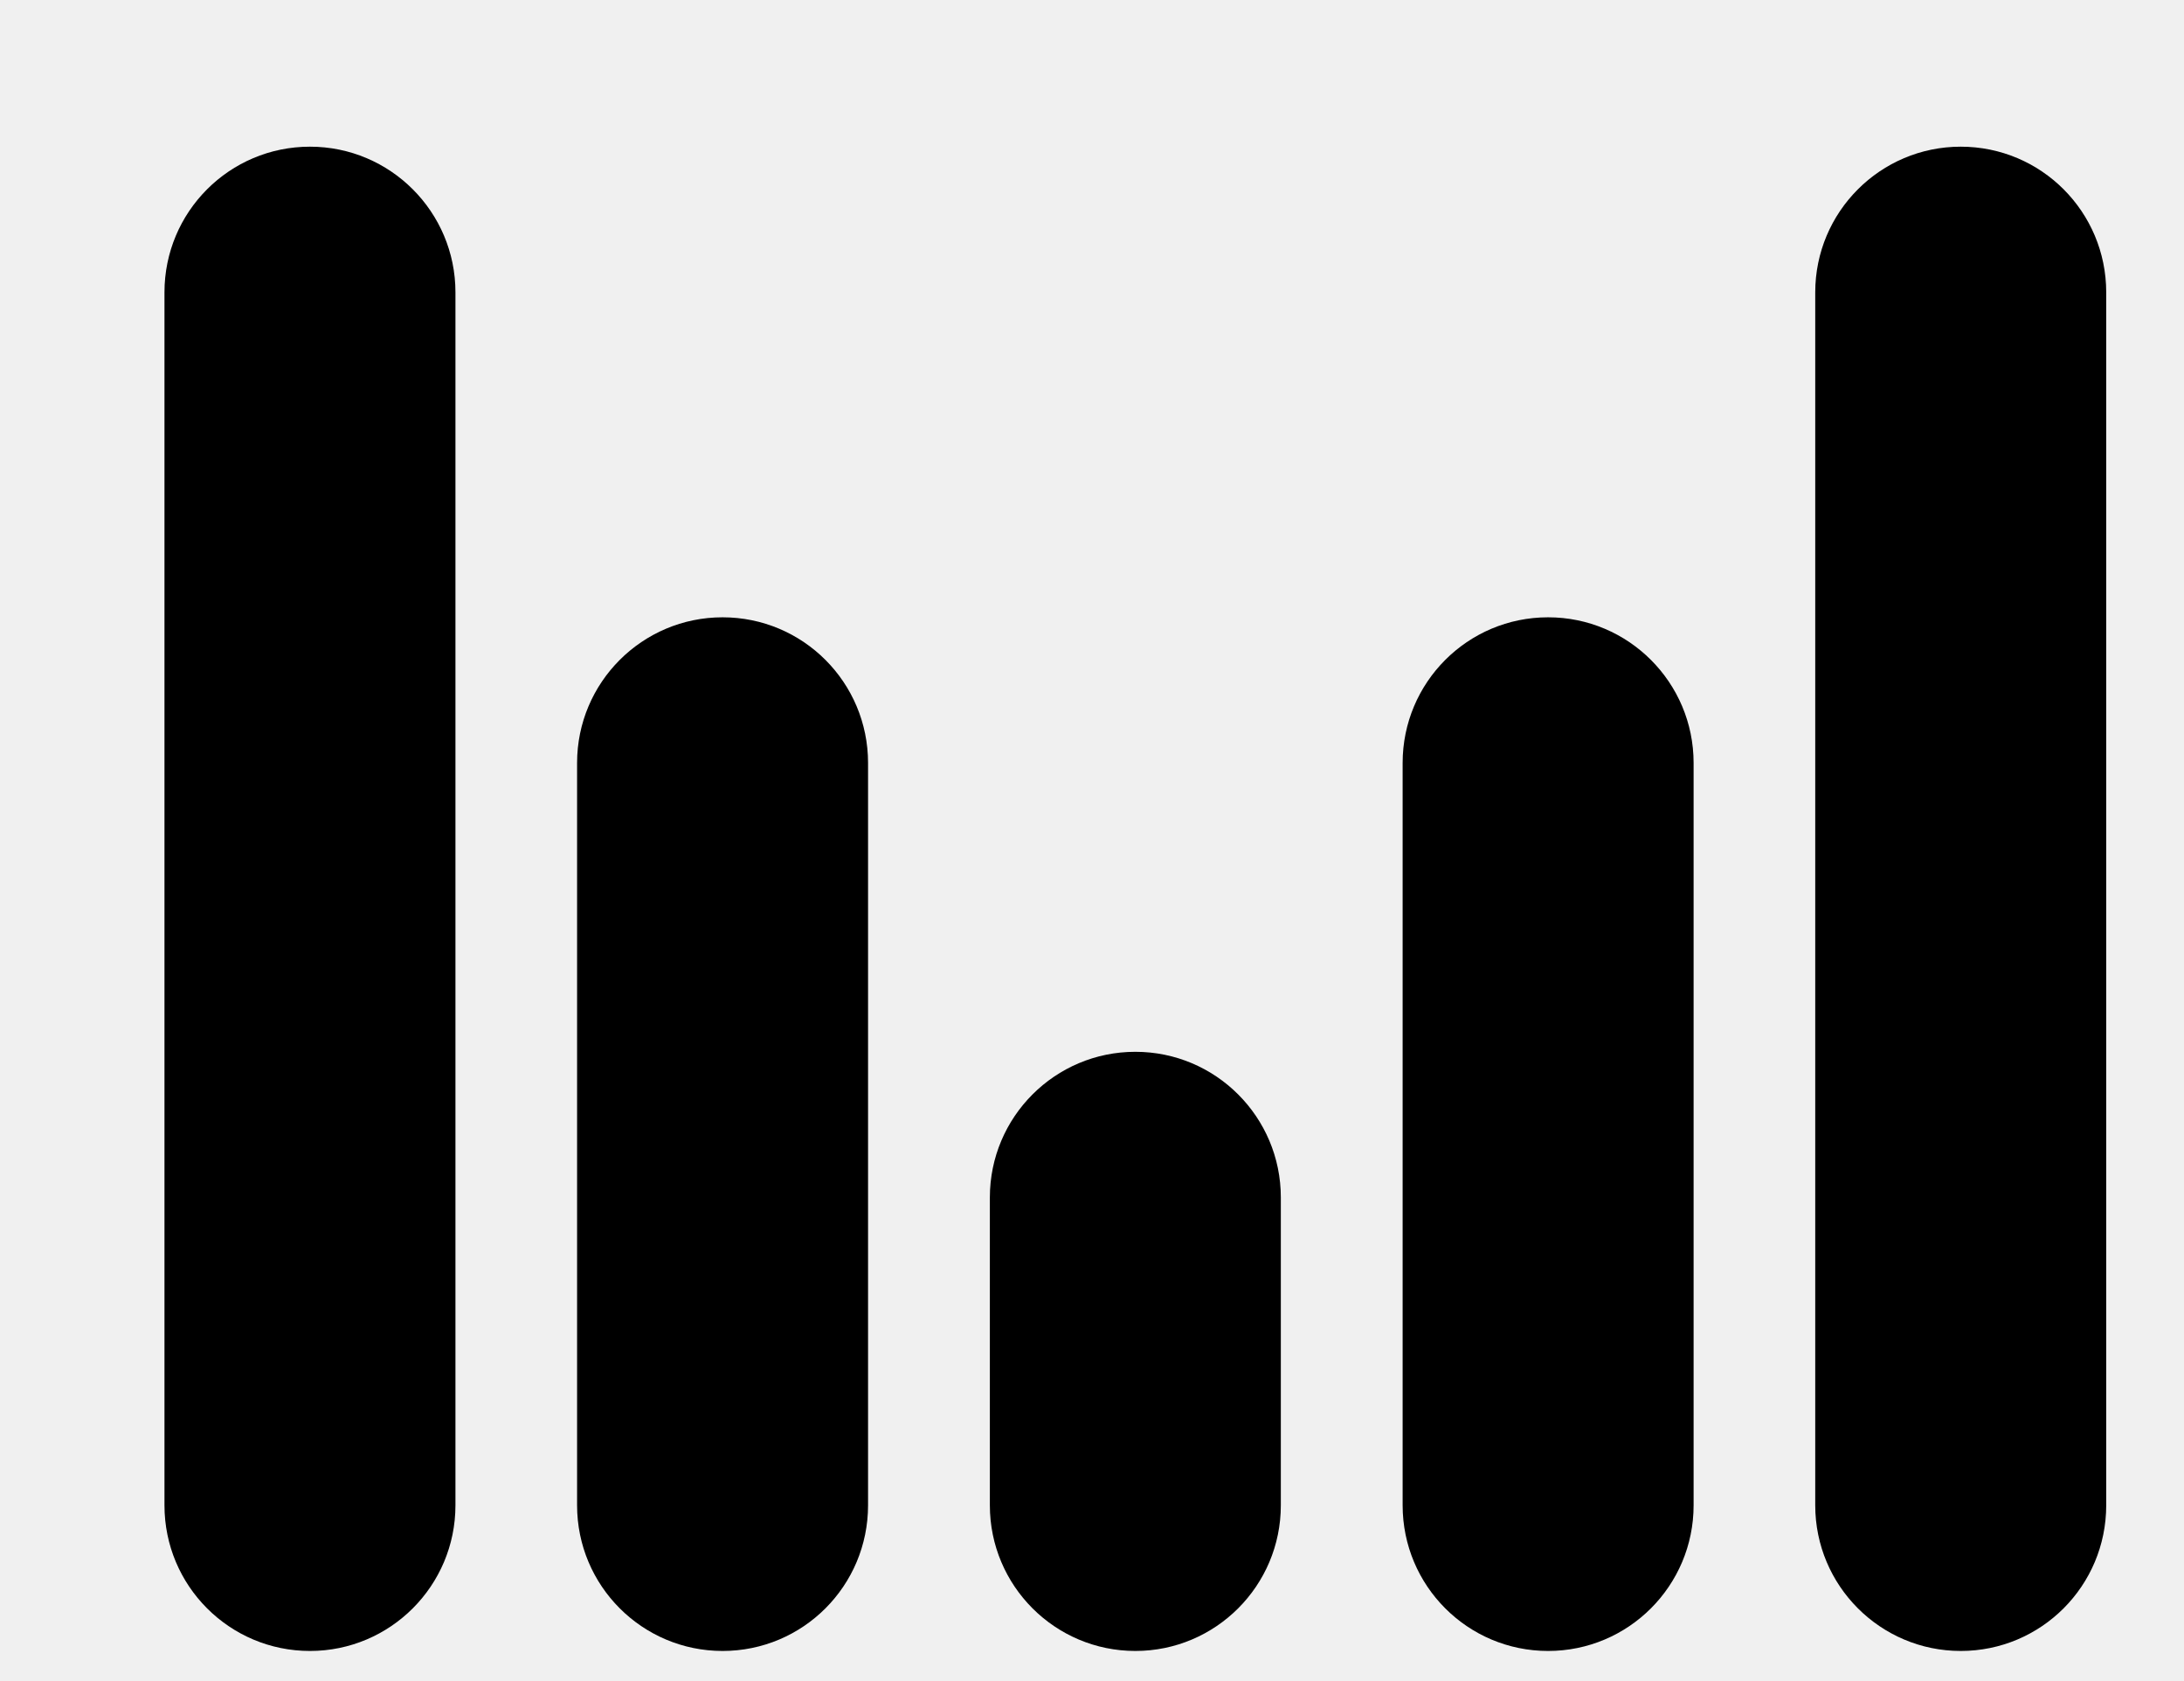
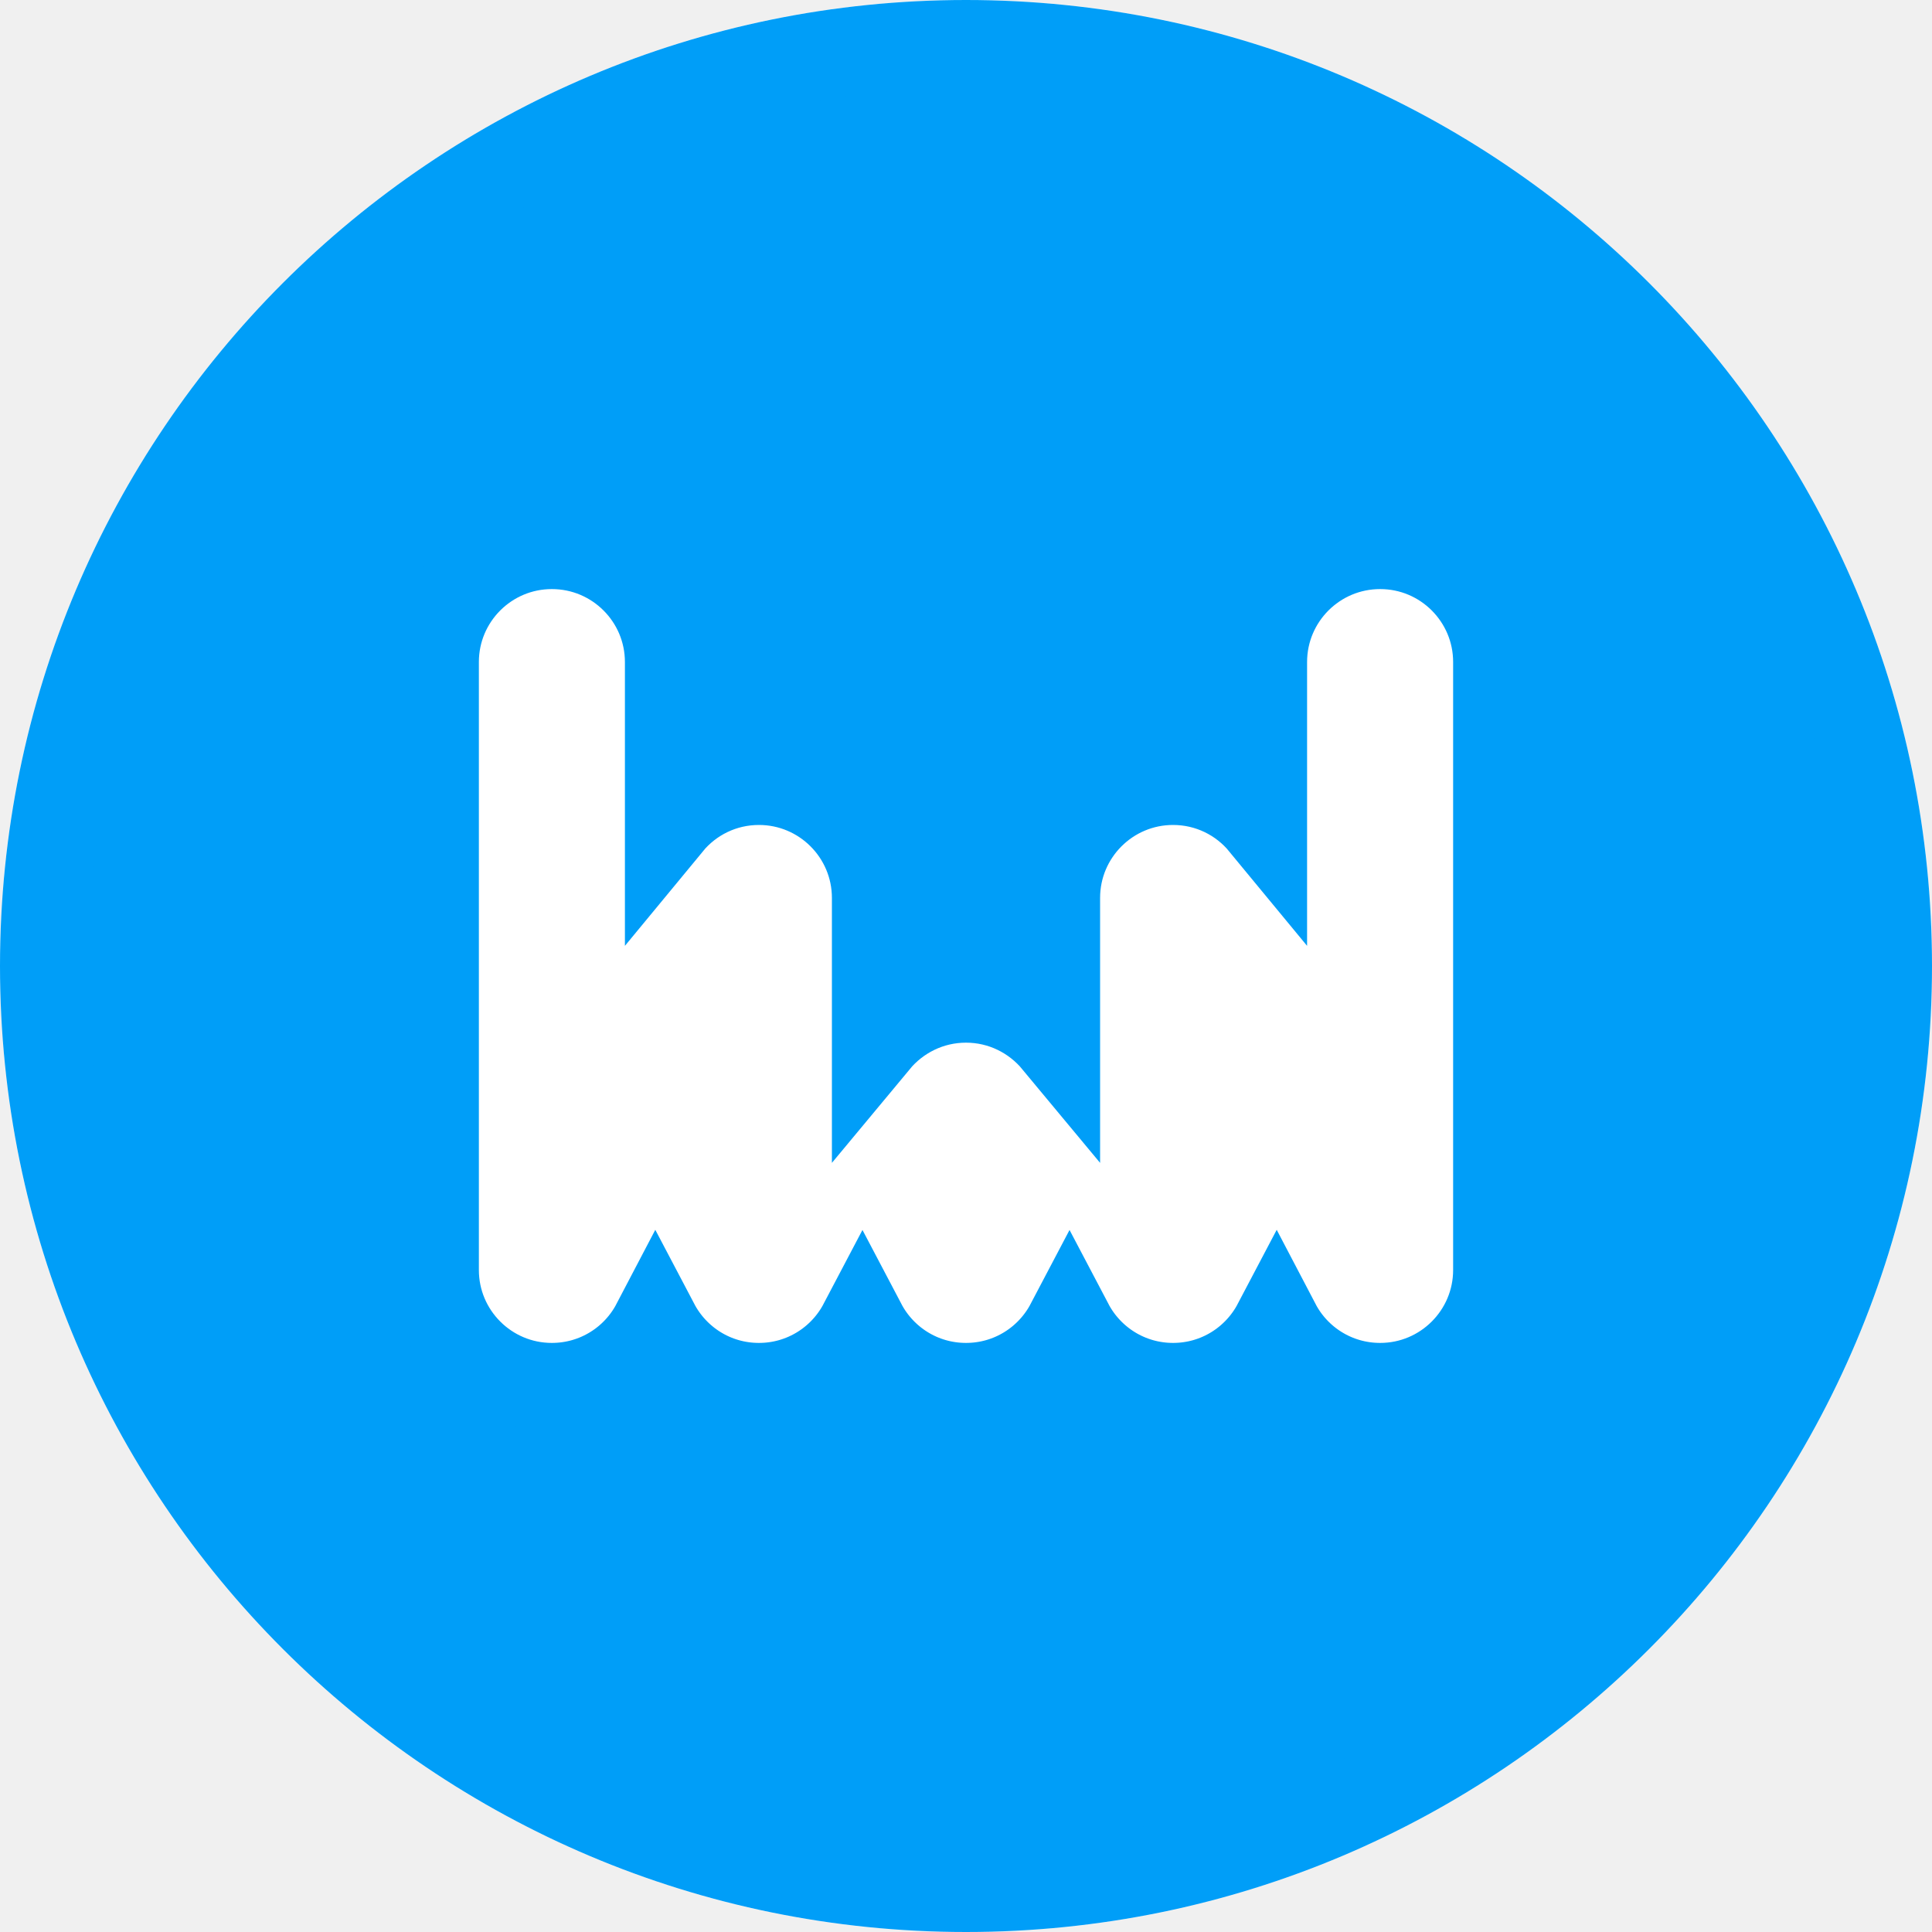
- <svg xmlns="http://www.w3.org/2000/svg" width="13" height="10" viewBox="0 0 13 10" fill="none">
-   <path fill-rule="evenodd" clip-rule="evenodd" d="M1.845 0.873C2.323 0.873 2.711 1.261 2.711 1.74V8.959C2.711 9.438 2.323 9.826 1.845 9.826C1.366 9.826 0.979 9.438 0.979 8.959V1.74C0.979 1.261 1.366 0.873 1.845 0.873ZM11.671 0.873C12.15 0.873 12.537 1.261 12.537 1.74V8.959C12.537 9.438 12.15 9.826 11.671 9.826C11.193 9.826 10.805 9.438 10.805 8.959V1.74C10.805 1.261 11.193 0.873 11.671 0.873ZM10.081 4.541C10.081 4.062 9.693 3.674 9.215 3.674C8.736 3.674 8.349 4.062 8.349 4.541V8.959C8.349 9.438 8.736 9.826 9.215 9.826C9.693 9.826 10.081 9.438 10.081 8.959V4.541ZM4.301 3.674C4.78 3.674 5.167 4.062 5.167 4.541V8.959C5.167 9.438 4.78 9.826 4.301 9.826C3.823 9.826 3.435 9.438 3.435 8.959L3.435 4.541C3.435 4.062 3.823 3.674 4.301 3.674ZM7.624 7.127C7.624 6.648 7.236 6.26 6.758 6.26C6.28 6.26 5.892 6.648 5.892 7.127V8.959C5.892 9.438 6.28 9.826 6.758 9.826C7.236 9.826 7.624 9.438 7.624 8.959V7.127Z" fill="currentColor" />
+ <svg xmlns="http://www.w3.org/2000/svg" width="22" height="22" viewBox="0 0 22 22" fill="none">
+   <g id="Group">
+     <circle id="Ellipse 1" cx="11" cy="11" r="11" fill="white" />
+     <path id="Vector" d="M21.5 11C21.5 16.799 16.799 21.5 11 21.5C5.201 21.5 0.5 16.799 0.5 11C0.5 5.201 5.201 0.5 11 0.5C16.799 0.5 21.5 5.201 21.5 11ZM7.616 7.539C7.616 6.804 7.02 6.208 6.284 6.208C5.549 6.208 4.953 6.804 4.953 7.539V14.461C4.953 15.196 5.549 15.792 6.284 15.792C6.796 15.792 7.241 15.504 7.463 15.08C7.686 15.504 8.13 15.792 8.642 15.792C9.154 15.792 9.598 15.504 9.821 15.08C10.044 15.504 10.488 15.792 11 15.792C11.512 15.792 11.956 15.504 12.179 15.08C12.402 15.504 12.846 15.792 13.358 15.792C13.87 15.792 14.314 15.504 14.537 15.08C14.759 15.504 15.204 15.792 15.716 15.792C16.451 15.792 17.047 15.196 17.047 14.461V7.539C17.047 6.804 16.451 6.208 15.716 6.208C14.98 6.208 14.384 6.804 14.384 7.539V9.378C14.14 9.082 13.771 8.894 13.358 8.894C12.623 8.894 12.027 9.49 12.027 10.225V11.857C11.782 11.562 11.413 11.373 11 11.373C10.587 11.373 10.218 11.562 9.973 11.857V10.225C9.973 9.49 9.377 8.894 8.642 8.894C8.229 8.894 7.86 9.082 7.616 9.378V7.539Z" fill="#009EF8" stroke="#009EF8" />
+   </g>
</svg>
